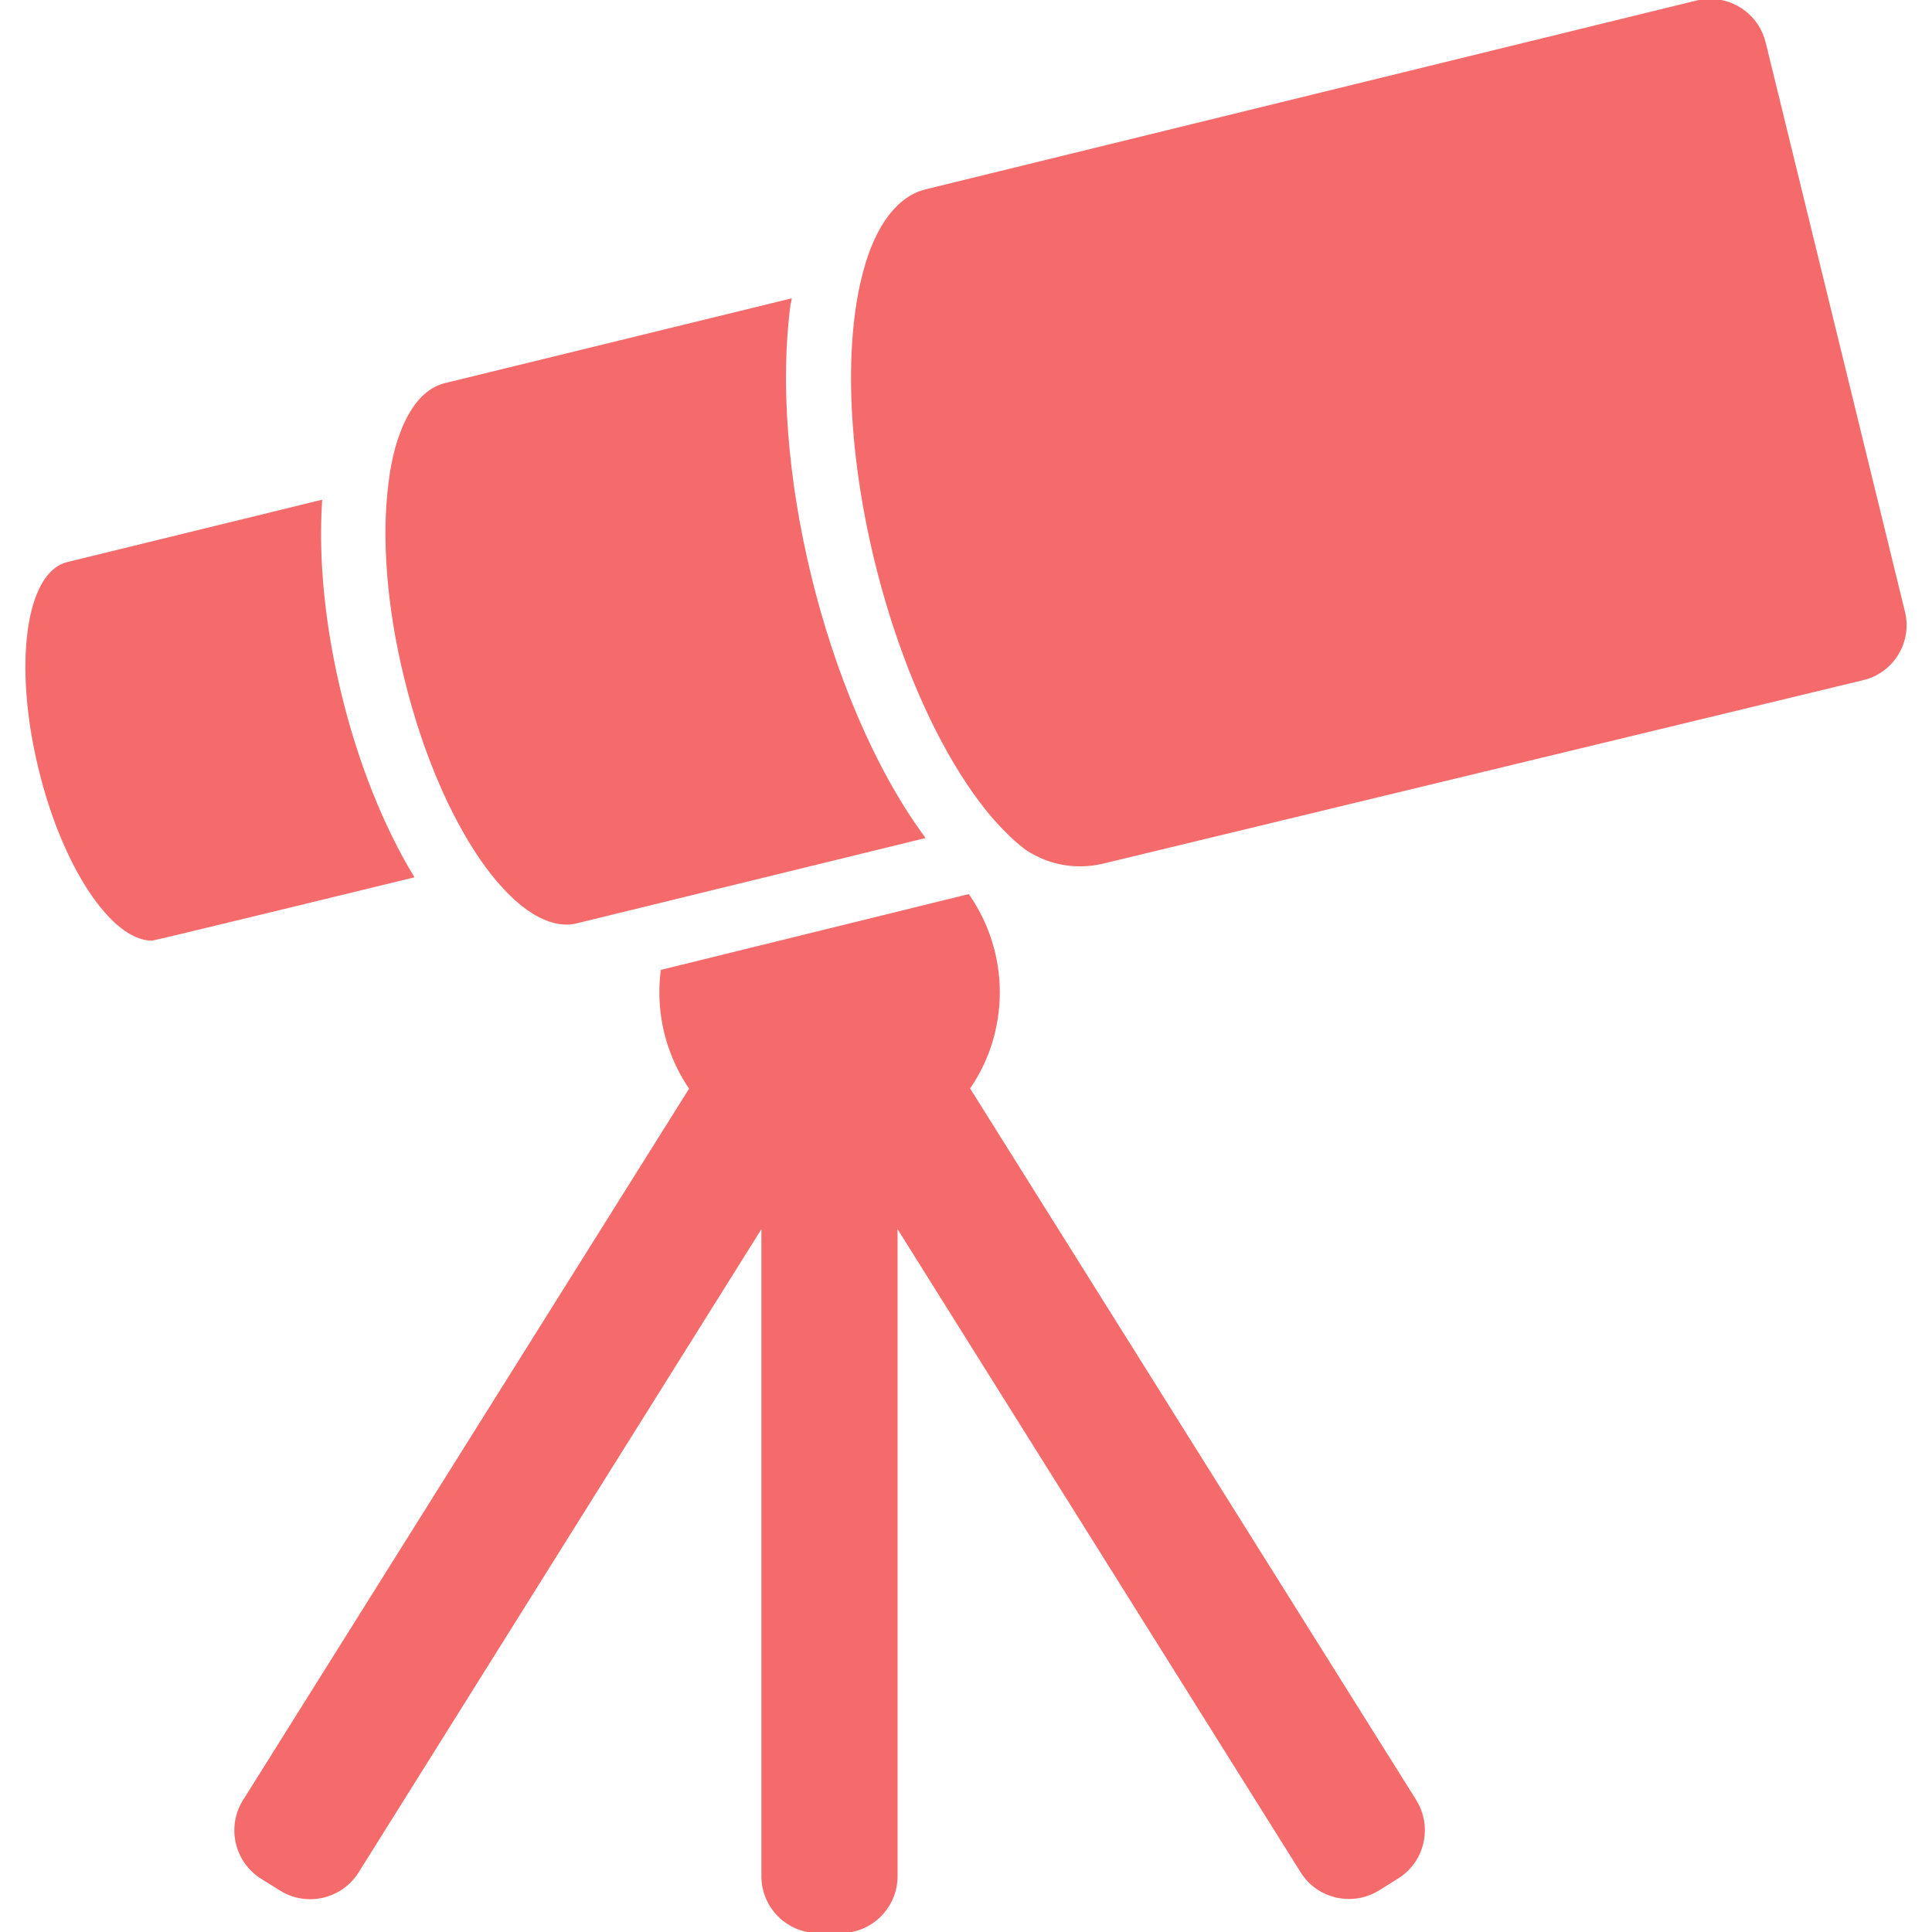
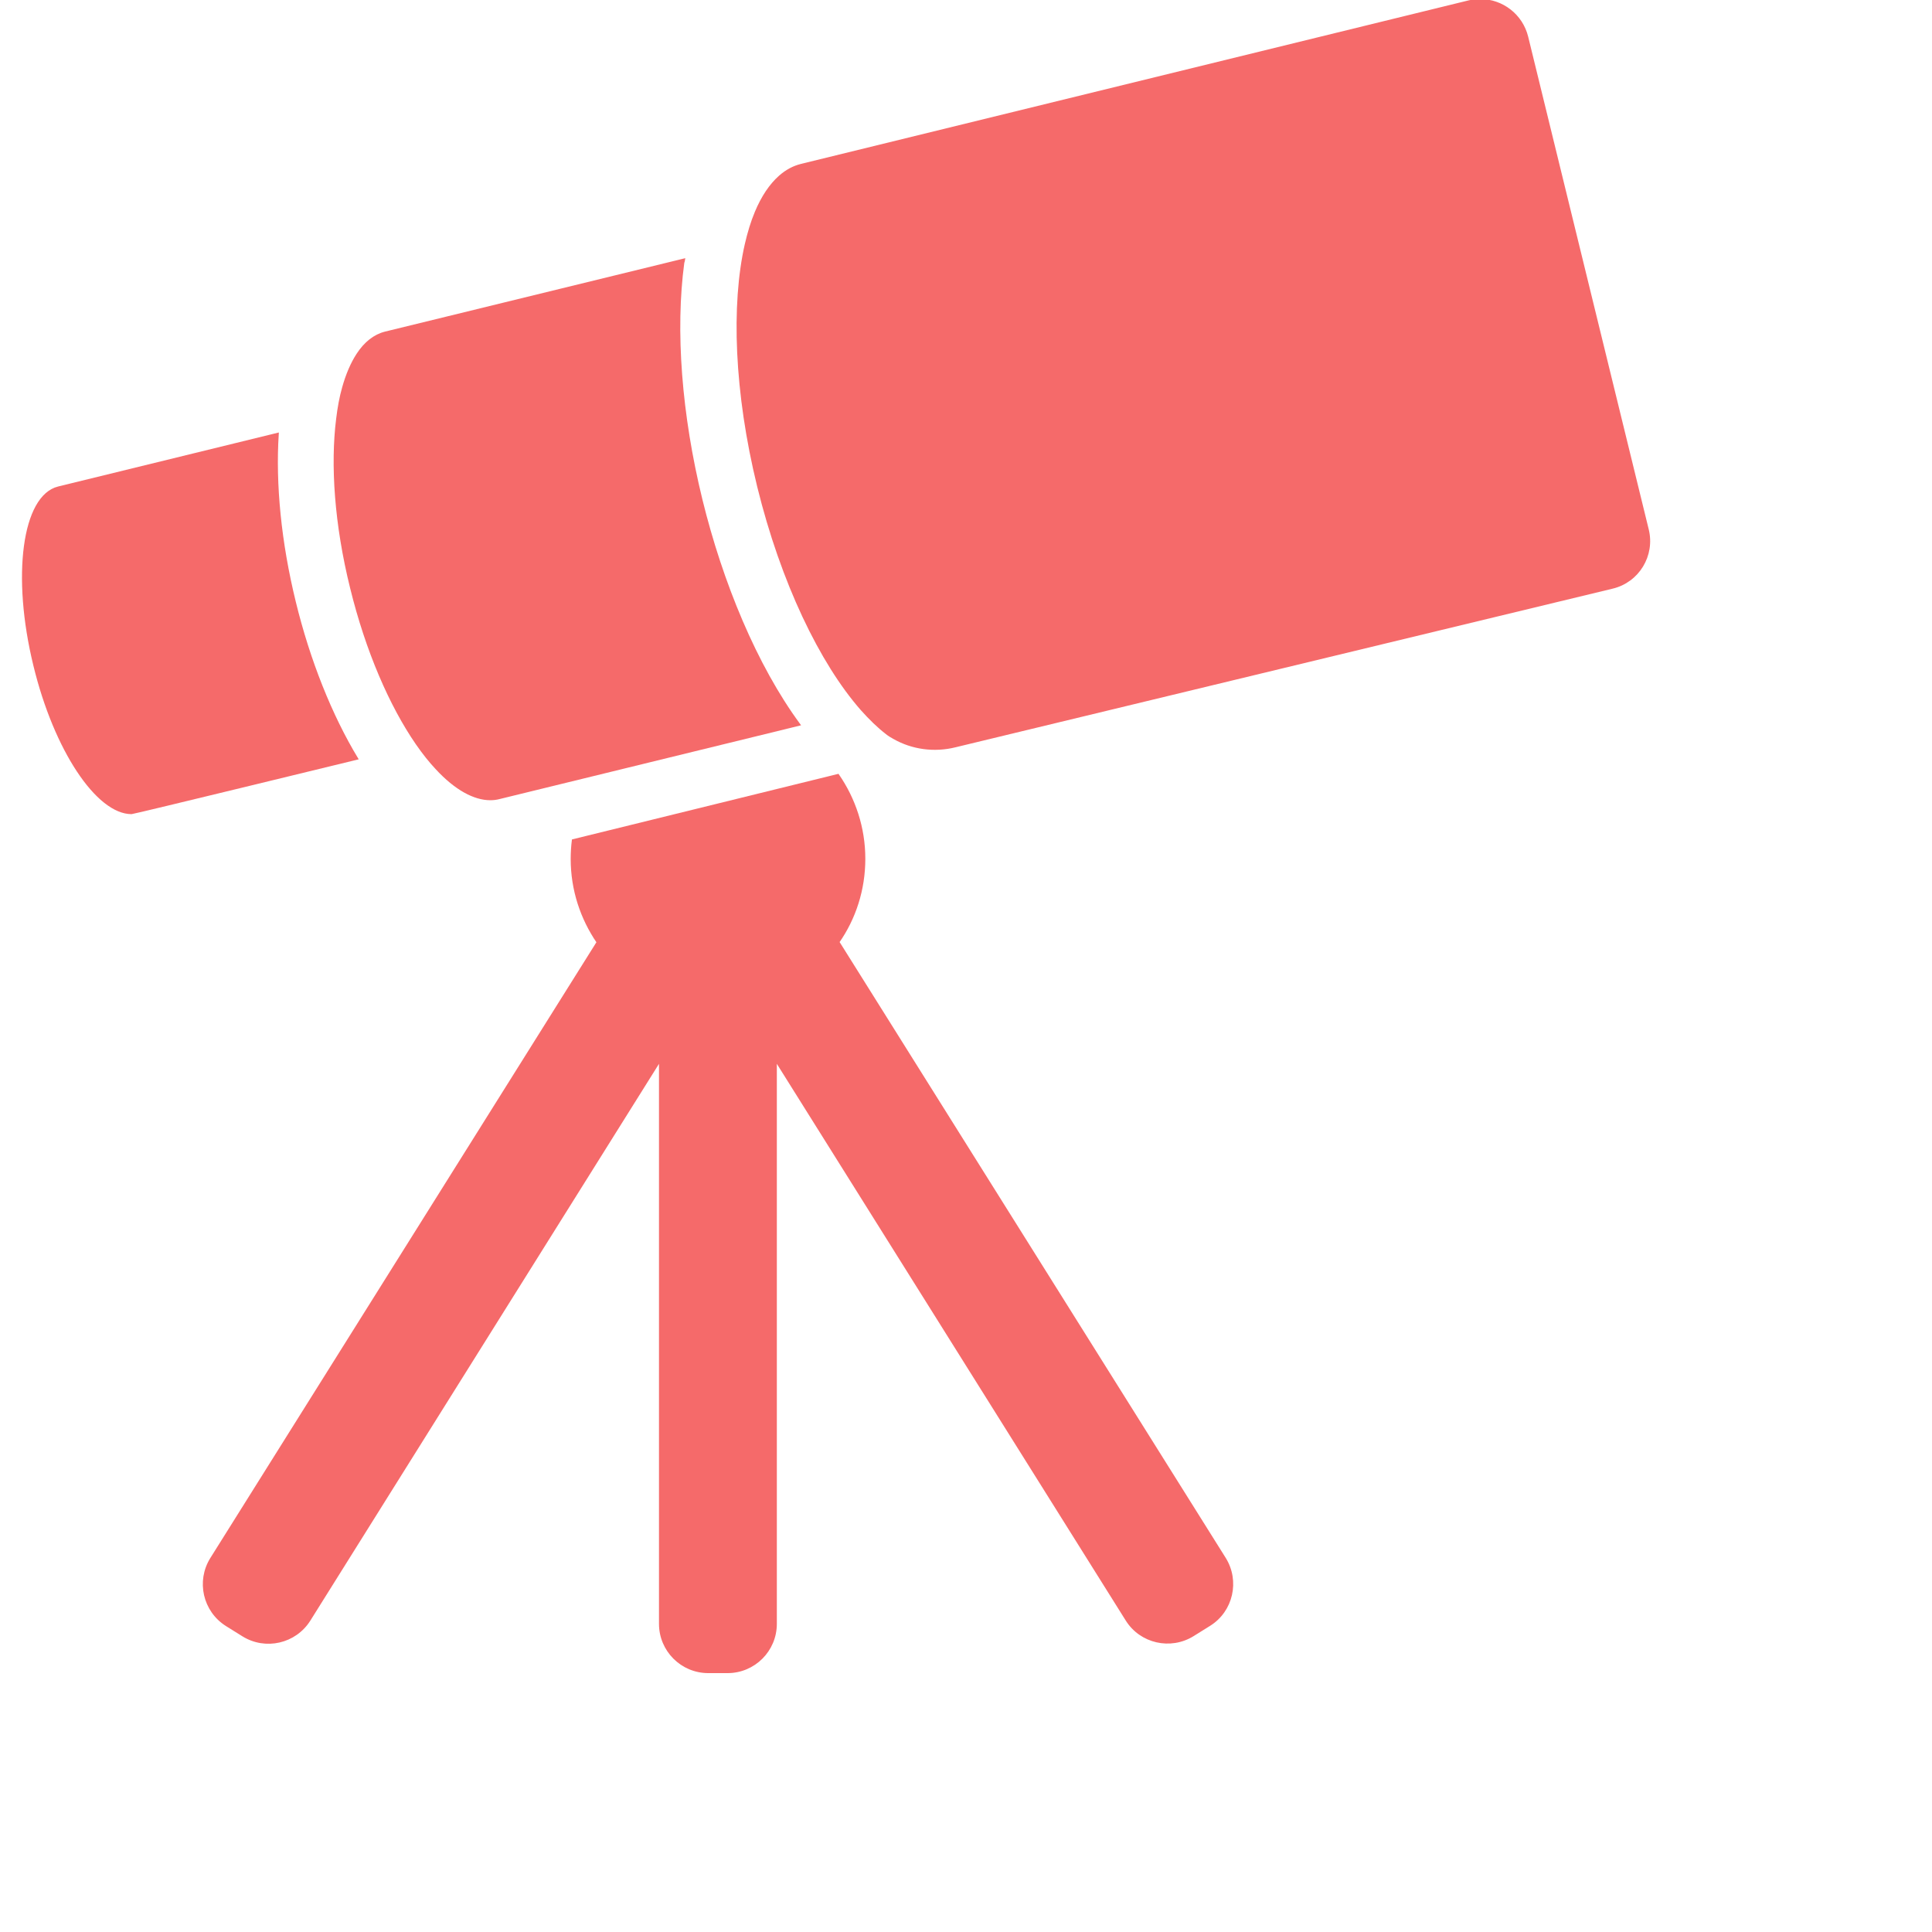
- <svg xmlns="http://www.w3.org/2000/svg" fill="#f56a6a" version="1.1" id="Capa_1" viewBox="0 0 865.5 865.5" xml:space="preserve" stroke="#f56a6a">
+ <svg xmlns="http://www.w3.org/2000/svg" fill="#f56a6a" version="1.1" id="Capa_1" viewBox="0 0 1000 1000" xml:space="preserve" stroke="#f56a6a">
  <g id="SVGRepo_bgCarrier" stroke-width="0" />
  <g id="SVGRepo_tracerCarrier" stroke-linecap="round" stroke-linejoin="round" />
  <g id="SVGRepo_iconCarrier">
    <g>
      <g>
        <path d="M366.59,865.5h10c13.8,0,25-11.199,25-25V548.9l181.5,289.6c7.3,11.699,22.8,15.199,34.5,7.9l8.5-5.301 c11.7-7.299,15.2-22.799,7.9-34.5l-200-319c8.5-12.199,13.399-27.1,13.399-43.1c0-16.1-5.1-31.1-13.6-43.4l-137.3,33.8 c-0.4,3.199-0.601,6.4-0.601,9.699c0,16,5,30.801,13.4,43.1l-200,319c-7.3,11.701-3.8,27.102,7.9,34.5l8.5,5.301 c11.7,7.301,27.1,3.801,34.5-7.9L341.59,548.9v291.6C341.59,854.301,352.791,865.5,366.59,865.5z" />
        <path d="M68.09,420.9c1.1,0,116.8-28.2,116.8-28.2c-13.5-22.3-24.9-50.8-32.3-81.2c-7.5-30.6-10.5-60.9-8.8-87l-113.6,27.8 c-18.2,4.5-23.8,45.7-12.4,92.2C28.391,388.2,50.291,420.9,68.09,420.9z" />
        <path d="M354.09,134.3l-154.6,37.8c-5.7,1.4-10.6,5.3-14.5,11.3c-3,4.6-5.5,10.4-7.4,17.2c-1.4,4.9-2.4,10.3-3.1,16.2 c-3,23.8-0.9,54.7,7.2,87.4c8,32.7,20.4,61.101,34,80.8c3.4,4.9,6.8,9.2,10.3,12.9c4.8,5.2,9.7,9.2,14.5,11.9 c4.5,2.5,9,3.899,13.3,3.899c1.6,0,3.2-0.2,4.7-0.6L406.09,377l7.7-1.899c-22.6-30.7-40.2-73.6-50.7-116.4 c-10.8-44.1-14.1-87.7-9.399-122.7C353.89,135.5,353.991,134.9,354.09,134.3z" />
        <path d="M852.89,274.1l-62.399-255c-2.8-11.4-13-19.1-24.3-19.1c-2,0-4,0.2-6,0.7l-345.4,84.6c-4.1,1-7.8,3-11.2,6 c-4.899,4.3-9.1,10.6-12.399,18.5c-2.101,5-3.801,10.6-5.2,16.7c-7.101,31.2-5.5,76.6,6.399,125.2 c12.2,49.7,32.4,91.5,53.601,115.601c4.3,4.8,8.6,9,12.899,12.3c1.101,0.899,2.4,1.7,3.7,2.399c9.601,5.5,21.101,7,31.9,4.301 l340.1-82.101C847.991,301,856.191,287.5,852.89,274.1z" />
      </g>
    </g>
  </g>
</svg>
